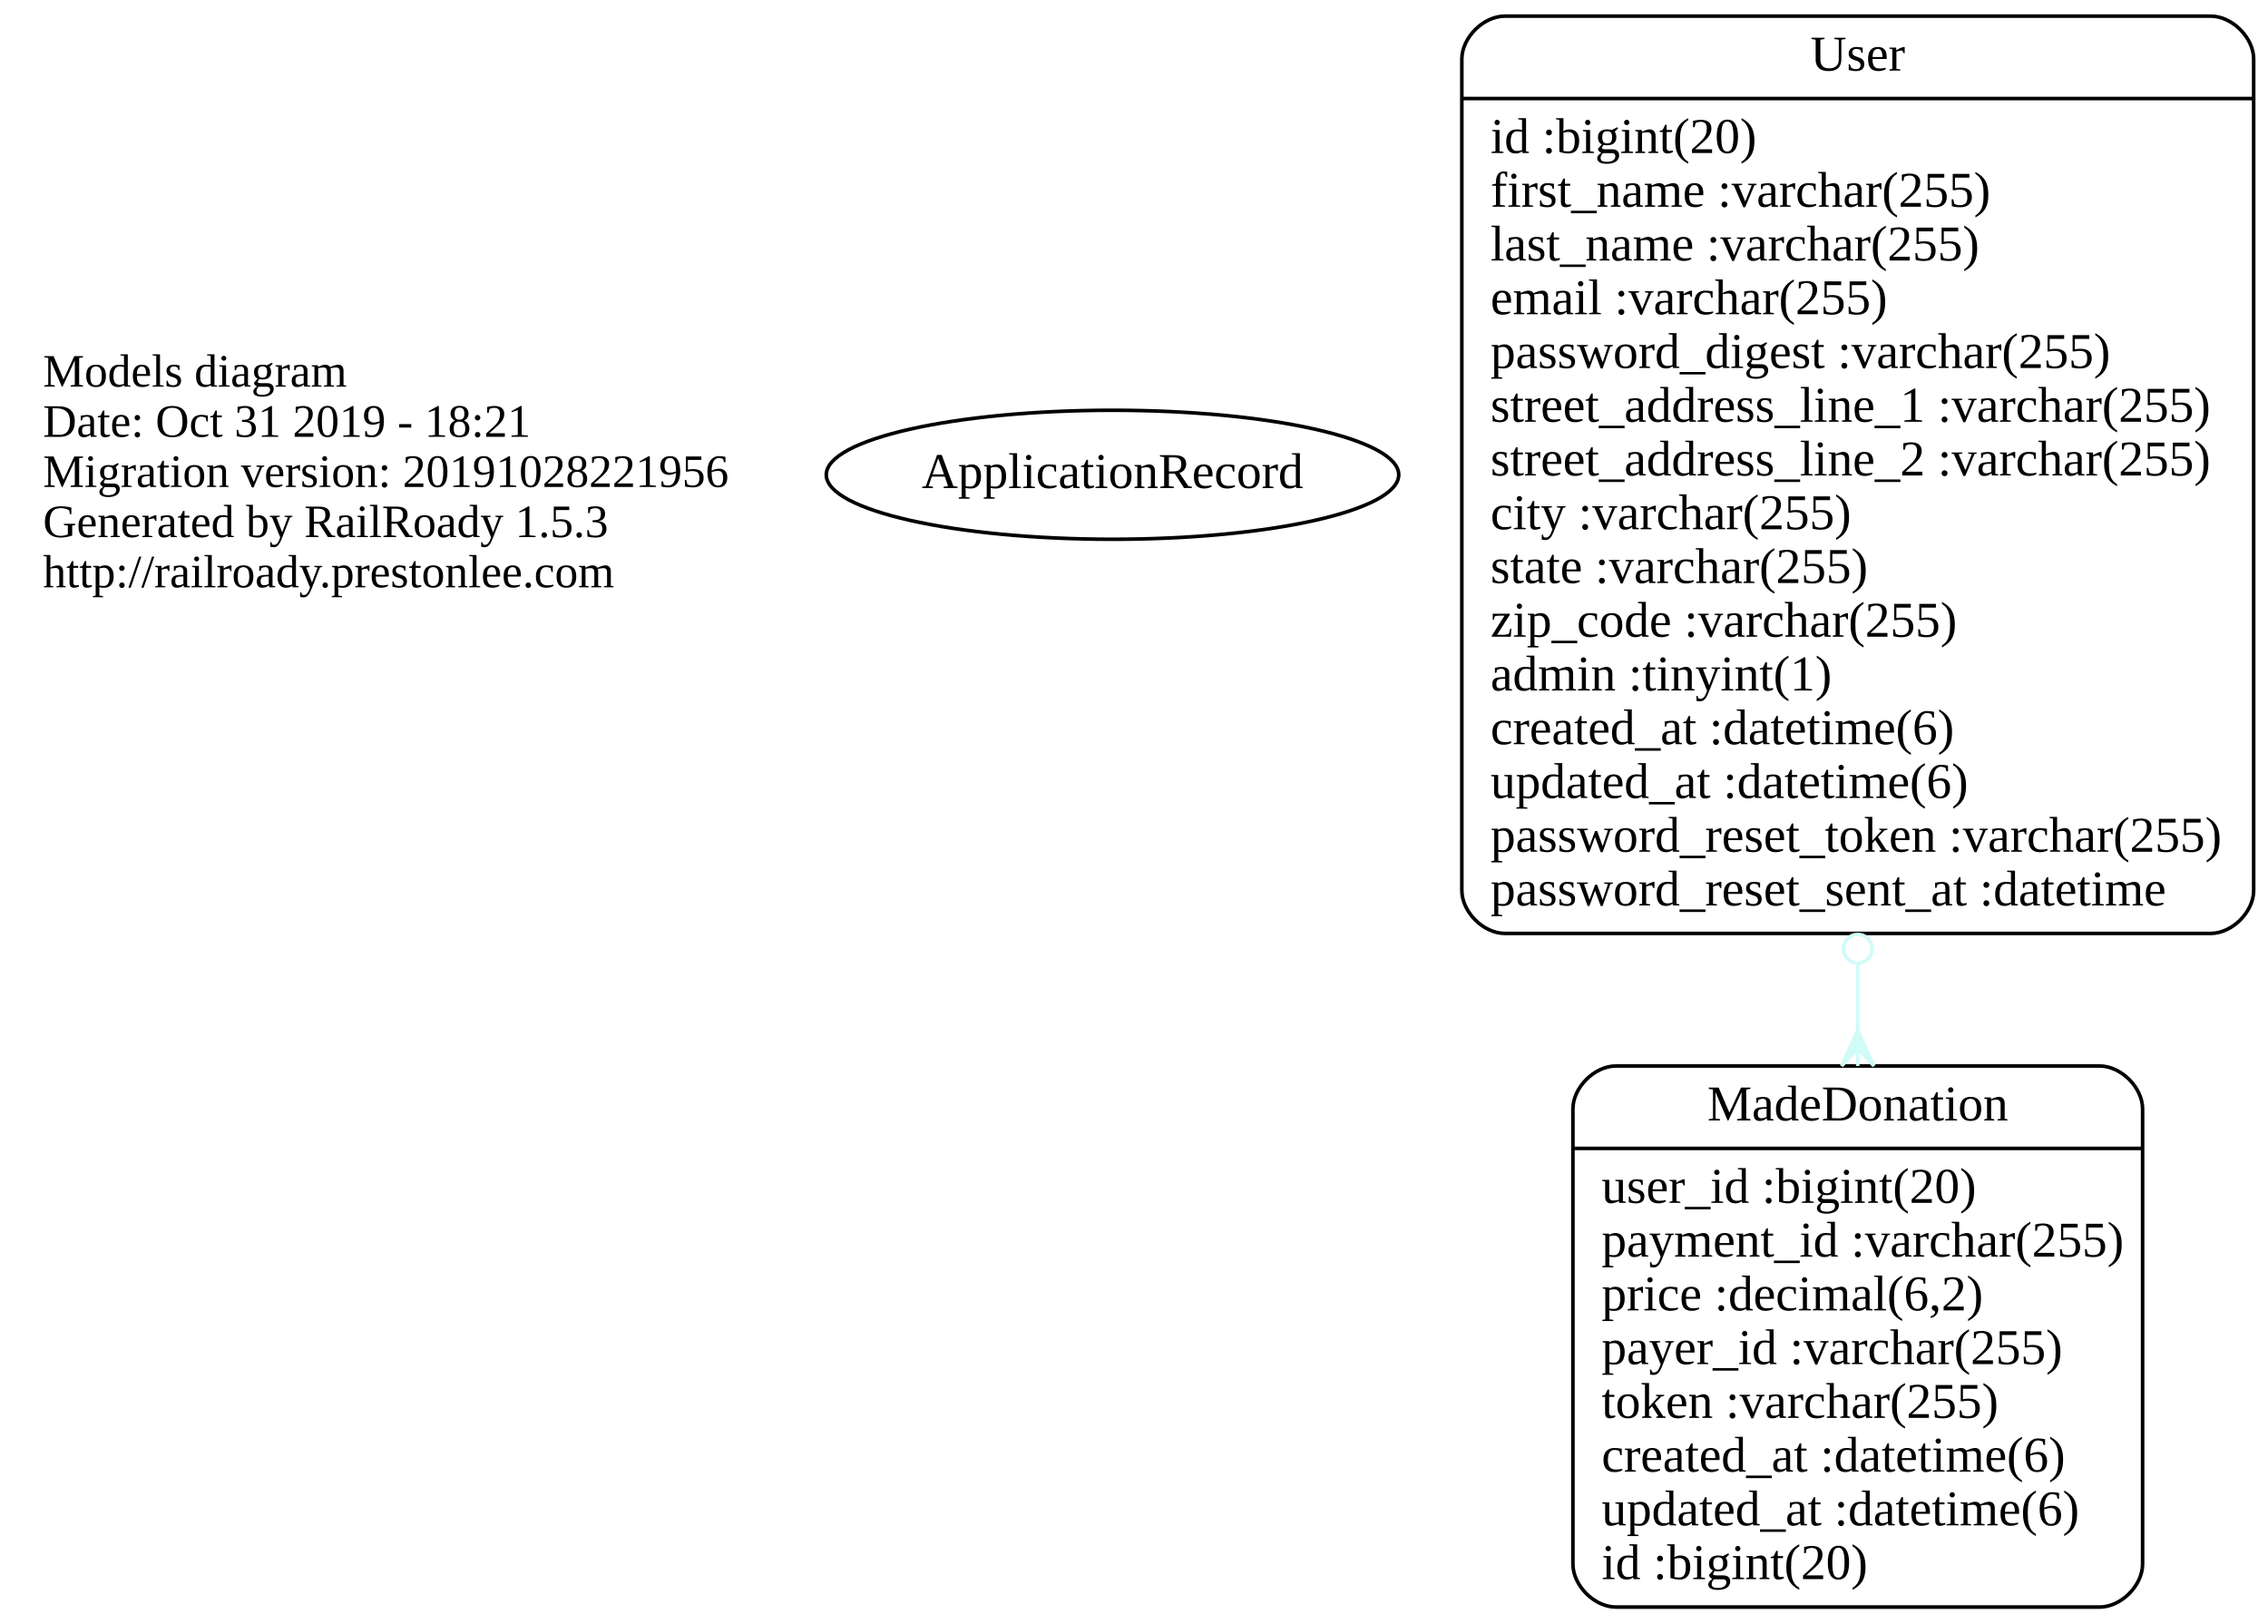
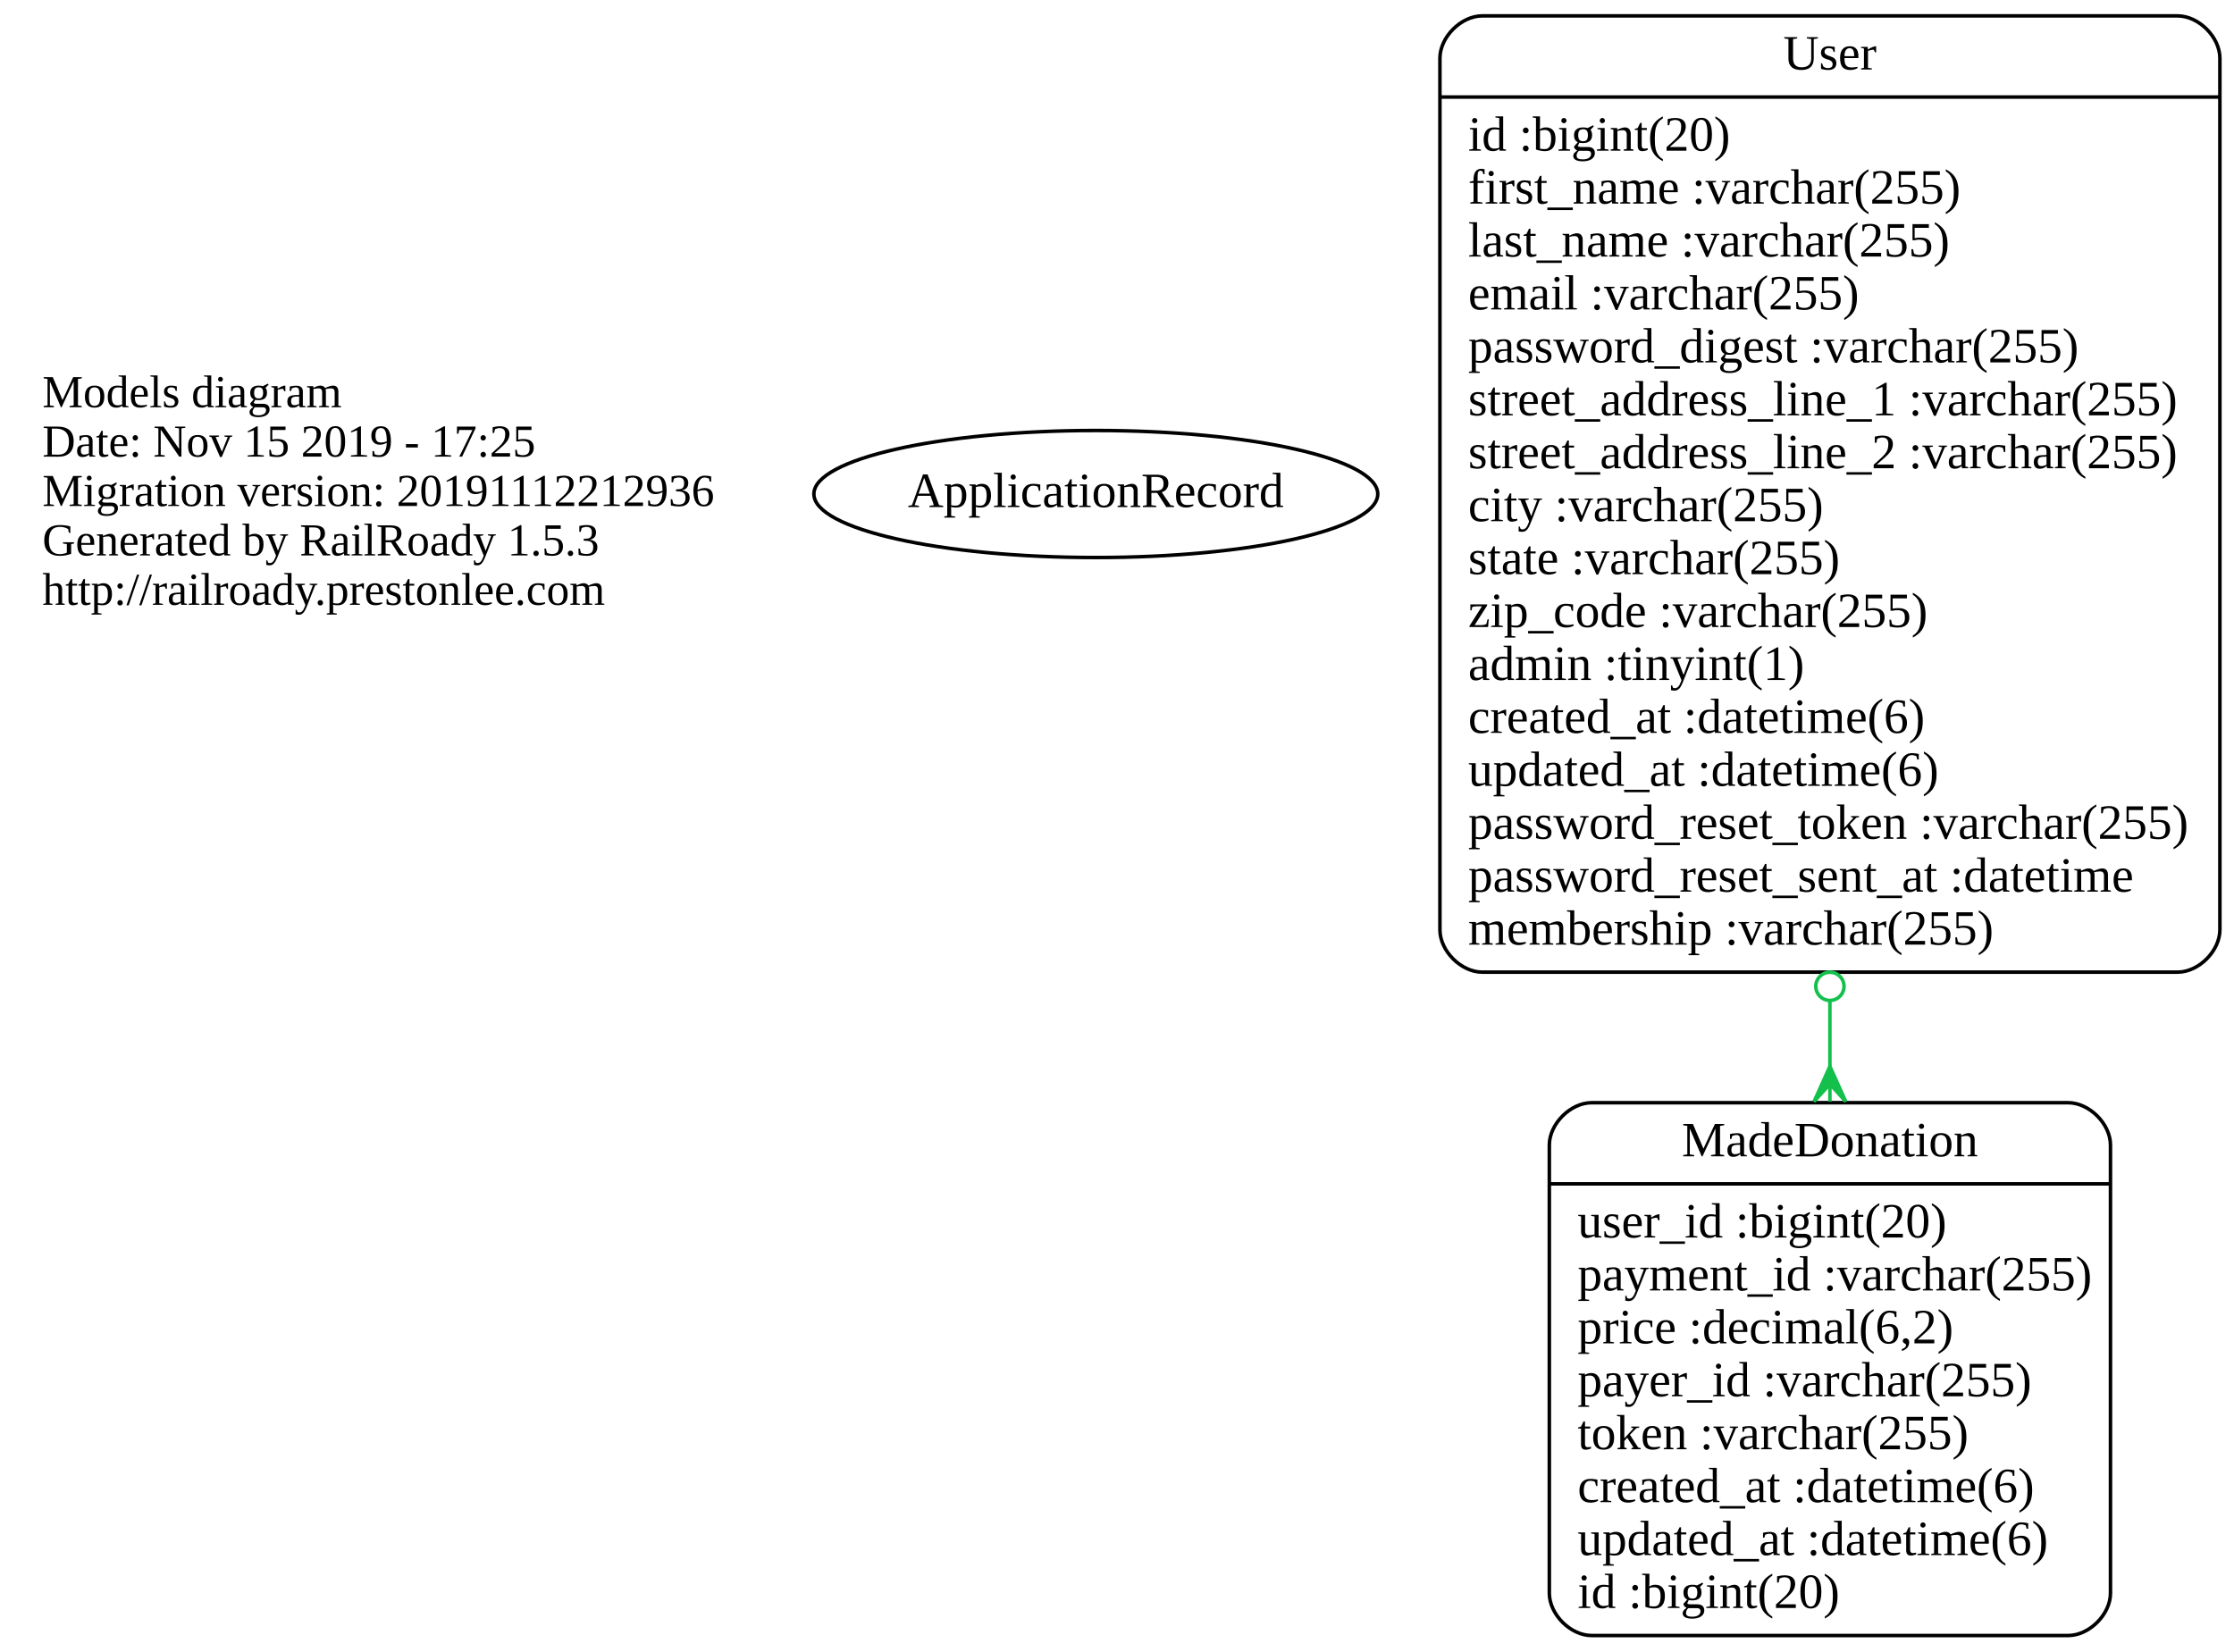
- <svg xmlns="http://www.w3.org/2000/svg" width="633pt" height="453pt" viewBox="0.00 0.00 633.00 453.00">
-   <g id="graph0" class="graph" transform="scale(1 1) rotate(0) translate(4 449)">
-     <polygon fill="none" stroke="none" points="-4,4 -4,-449 629,-449 629,4 -4,4" />
+ <svg xmlns="http://www.w3.org/2000/svg" width="633pt" height="468pt" viewBox="0.00 0.00 633.00 468.00">
+   <g id="graph0" class="graph" transform="scale(1 1) rotate(0) translate(4 464)">
+     <polygon fill="none" stroke="none" points="-4,4 -4,-464 629,-464 629,4 -4,4" />
    <g id="node1" class="node">
-       <text text-anchor="start" x="8" y="-341.1" font-family="Times New Roman,serif" font-size="13.00">Models diagram</text>
-       <text text-anchor="start" x="8" y="-327.1" font-family="Times New Roman,serif" font-size="13.00">Date: Oct 31 2019 - 18:21</text>
-       <text text-anchor="start" x="8" y="-313.1" font-family="Times New Roman,serif" font-size="13.00">Migration version: 20191028221956</text>
-       <text text-anchor="start" x="8" y="-299.1" font-family="Times New Roman,serif" font-size="13.00">Generated by RailRoady 1.5.3</text>
-       <text text-anchor="start" x="8" y="-285.1" font-family="Times New Roman,serif" font-size="13.00">http://railroady.prestonlee.com</text>
+       <text text-anchor="start" x="8" y="-348.6" font-family="Times New Roman,serif" font-size="13.00">Models diagram</text>
+       <text text-anchor="start" x="8" y="-334.6" font-family="Times New Roman,serif" font-size="13.00">Date: Nov 15 2019 - 17:25</text>
+       <text text-anchor="start" x="8" y="-320.6" font-family="Times New Roman,serif" font-size="13.00">Migration version: 20191112212936</text>
+       <text text-anchor="start" x="8" y="-306.6" font-family="Times New Roman,serif" font-size="13.00">Generated by RailRoady 1.5.3</text>
+       <text text-anchor="start" x="8" y="-292.6" font-family="Times New Roman,serif" font-size="13.00">http://railroady.prestonlee.com</text>
    </g>
    <g id="node2" class="node">
-       <ellipse fill="none" stroke="black" cx="306.5" cy="-316.5" rx="79.886" ry="18" />
-       <text text-anchor="middle" x="306.5" y="-312.8" font-family="Times New Roman,serif" font-size="14.00">ApplicationRecord</text>
+       <ellipse fill="none" stroke="black" cx="306.5" cy="-324" rx="79.886" ry="18" />
+       <text text-anchor="middle" x="306.5" y="-320.3" font-family="Times New Roman,serif" font-size="14.00">ApplicationRecord</text>
    </g>
    <g id="node3" class="node">
      <path fill="none" stroke="black" d="M447,-0.5C447,-0.5 582,-0.5 582,-0.5 588,-0.5 594,-6.5 594,-12.5 594,-12.5 594,-139.5 594,-139.5 594,-145.5 588,-151.5 582,-151.5 582,-151.5 447,-151.5 447,-151.5 441,-151.5 435,-145.5 435,-139.5 435,-139.5 435,-12.5 435,-12.5 435,-6.5 441,-0.5 447,-0.5" />
      <text text-anchor="middle" x="514.5" y="-136.3" font-family="Times New Roman,serif" font-size="14.00">MadeDonation</text>
      <polyline fill="none" stroke="black" points="435,-128.5 594,-128.5 " />
      <text text-anchor="start" x="443" y="-113.3" font-family="Times New Roman,serif" font-size="14.00">user_id :bigint(20)</text>
      <text text-anchor="start" x="443" y="-98.3" font-family="Times New Roman,serif" font-size="14.00">payment_id :varchar(255)</text>
      <text text-anchor="start" x="443" y="-83.3" font-family="Times New Roman,serif" font-size="14.00">price :decimal(6,2)</text>
      <text text-anchor="start" x="443" y="-68.3" font-family="Times New Roman,serif" font-size="14.00">payer_id :varchar(255)</text>
      <text text-anchor="start" x="443" y="-53.3" font-family="Times New Roman,serif" font-size="14.00">token :varchar(255)</text>
      <text text-anchor="start" x="443" y="-38.3" font-family="Times New Roman,serif" font-size="14.00">created_at :datetime(6)</text>
      <text text-anchor="start" x="443" y="-23.3" font-family="Times New Roman,serif" font-size="14.00">updated_at :datetime(6)</text>
      <text text-anchor="start" x="443" y="-8.3" font-family="Times New Roman,serif" font-size="14.00">id :bigint(20)</text>
    </g>
    <g id="node4" class="node">
-       <path fill="none" stroke="black" d="M416,-188.5C416,-188.5 613,-188.5 613,-188.5 619,-188.5 625,-194.5 625,-200.5 625,-200.5 625,-432.5 625,-432.5 625,-438.5 619,-444.5 613,-444.5 613,-444.5 416,-444.5 416,-444.5 410,-444.5 404,-438.5 404,-432.5 404,-432.5 404,-200.5 404,-200.5 404,-194.5 410,-188.5 416,-188.5" />
-       <text text-anchor="middle" x="514.5" y="-429.3" font-family="Times New Roman,serif" font-size="14.00">User</text>
-       <polyline fill="none" stroke="black" points="404,-421.5 625,-421.5 " />
-       <text text-anchor="start" x="412" y="-406.3" font-family="Times New Roman,serif" font-size="14.00">id :bigint(20)</text>
-       <text text-anchor="start" x="412" y="-391.3" font-family="Times New Roman,serif" font-size="14.00">first_name :varchar(255)</text>
-       <text text-anchor="start" x="412" y="-376.3" font-family="Times New Roman,serif" font-size="14.00">last_name :varchar(255)</text>
-       <text text-anchor="start" x="412" y="-361.3" font-family="Times New Roman,serif" font-size="14.00">email :varchar(255)</text>
-       <text text-anchor="start" x="412" y="-346.3" font-family="Times New Roman,serif" font-size="14.00">password_digest :varchar(255)</text>
-       <text text-anchor="start" x="412" y="-331.3" font-family="Times New Roman,serif" font-size="14.00">street_address_line_1 :varchar(255)</text>
-       <text text-anchor="start" x="412" y="-316.3" font-family="Times New Roman,serif" font-size="14.00">street_address_line_2 :varchar(255)</text>
-       <text text-anchor="start" x="412" y="-301.3" font-family="Times New Roman,serif" font-size="14.00">city :varchar(255)</text>
-       <text text-anchor="start" x="412" y="-286.3" font-family="Times New Roman,serif" font-size="14.00">state :varchar(255)</text>
-       <text text-anchor="start" x="412" y="-271.3" font-family="Times New Roman,serif" font-size="14.00">zip_code :varchar(255)</text>
-       <text text-anchor="start" x="412" y="-256.3" font-family="Times New Roman,serif" font-size="14.00">admin :tinyint(1)</text>
-       <text text-anchor="start" x="412" y="-241.3" font-family="Times New Roman,serif" font-size="14.00">created_at :datetime(6)</text>
-       <text text-anchor="start" x="412" y="-226.3" font-family="Times New Roman,serif" font-size="14.00">updated_at :datetime(6)</text>
-       <text text-anchor="start" x="412" y="-211.3" font-family="Times New Roman,serif" font-size="14.00">password_reset_token :varchar(255)</text>
-       <text text-anchor="start" x="412" y="-196.3" font-family="Times New Roman,serif" font-size="14.00">password_reset_sent_at :datetime</text>
+       <path fill="none" stroke="black" d="M416,-188.5C416,-188.5 613,-188.5 613,-188.5 619,-188.5 625,-194.5 625,-200.5 625,-200.5 625,-447.5 625,-447.5 625,-453.5 619,-459.5 613,-459.5 613,-459.5 416,-459.5 416,-459.5 410,-459.5 404,-453.5 404,-447.5 404,-447.5 404,-200.5 404,-200.5 404,-194.5 410,-188.5 416,-188.5" />
+       <text text-anchor="middle" x="514.5" y="-444.3" font-family="Times New Roman,serif" font-size="14.00">User</text>
+       <polyline fill="none" stroke="black" points="404,-436.5 625,-436.5 " />
+       <text text-anchor="start" x="412" y="-421.3" font-family="Times New Roman,serif" font-size="14.00">id :bigint(20)</text>
+       <text text-anchor="start" x="412" y="-406.3" font-family="Times New Roman,serif" font-size="14.00">first_name :varchar(255)</text>
+       <text text-anchor="start" x="412" y="-391.3" font-family="Times New Roman,serif" font-size="14.00">last_name :varchar(255)</text>
+       <text text-anchor="start" x="412" y="-376.3" font-family="Times New Roman,serif" font-size="14.00">email :varchar(255)</text>
+       <text text-anchor="start" x="412" y="-361.3" font-family="Times New Roman,serif" font-size="14.00">password_digest :varchar(255)</text>
+       <text text-anchor="start" x="412" y="-346.3" font-family="Times New Roman,serif" font-size="14.00">street_address_line_1 :varchar(255)</text>
+       <text text-anchor="start" x="412" y="-331.3" font-family="Times New Roman,serif" font-size="14.00">street_address_line_2 :varchar(255)</text>
+       <text text-anchor="start" x="412" y="-316.3" font-family="Times New Roman,serif" font-size="14.00">city :varchar(255)</text>
+       <text text-anchor="start" x="412" y="-301.3" font-family="Times New Roman,serif" font-size="14.00">state :varchar(255)</text>
+       <text text-anchor="start" x="412" y="-286.3" font-family="Times New Roman,serif" font-size="14.00">zip_code :varchar(255)</text>
+       <text text-anchor="start" x="412" y="-271.3" font-family="Times New Roman,serif" font-size="14.00">admin :tinyint(1)</text>
+       <text text-anchor="start" x="412" y="-256.3" font-family="Times New Roman,serif" font-size="14.00">created_at :datetime(6)</text>
+       <text text-anchor="start" x="412" y="-241.3" font-family="Times New Roman,serif" font-size="14.00">updated_at :datetime(6)</text>
+       <text text-anchor="start" x="412" y="-226.3" font-family="Times New Roman,serif" font-size="14.00">password_reset_token :varchar(255)</text>
+       <text text-anchor="start" x="412" y="-211.3" font-family="Times New Roman,serif" font-size="14.00">password_reset_sent_at :datetime</text>
+       <text text-anchor="start" x="412" y="-196.3" font-family="Times New Roman,serif" font-size="14.00">membership :varchar(255)</text>
    </g>
    <g id="edge1" class="edge">
-       <path fill="none" stroke="#d1fbf8" d="M514.5,-180.012C514.5,-173.773 514.5,-167.596 514.5,-161.548" />
-       <ellipse fill="none" stroke="#d1fbf8" cx="514.5" cy="-184.22" rx="4" ry="4" />
-       <polygon fill="#d1fbf8" stroke="#d1fbf8" points="514.5,-161.507 519,-151.507 514.5,-156.507 514.5,-151.507 514.5,-151.507 514.5,-151.507 514.5,-156.507 510,-151.507 514.5,-161.507 514.5,-161.507" />
+       <path fill="none" stroke="#13c04b" d="M514.5,-180.268C514.5,-174.028 514.5,-167.858 514.5,-161.825" />
+       <ellipse fill="none" stroke="#13c04b" cx="514.5" cy="-184.484" rx="4" ry="4" />
+       <polygon fill="#13c04b" stroke="#13c04b" points="514.5,-161.81 519,-151.81 514.5,-156.81 514.5,-151.81 514.5,-151.81 514.5,-151.81 514.5,-156.81 510,-151.81 514.5,-161.81 514.5,-161.81" />
    </g>
  </g>
</svg>
